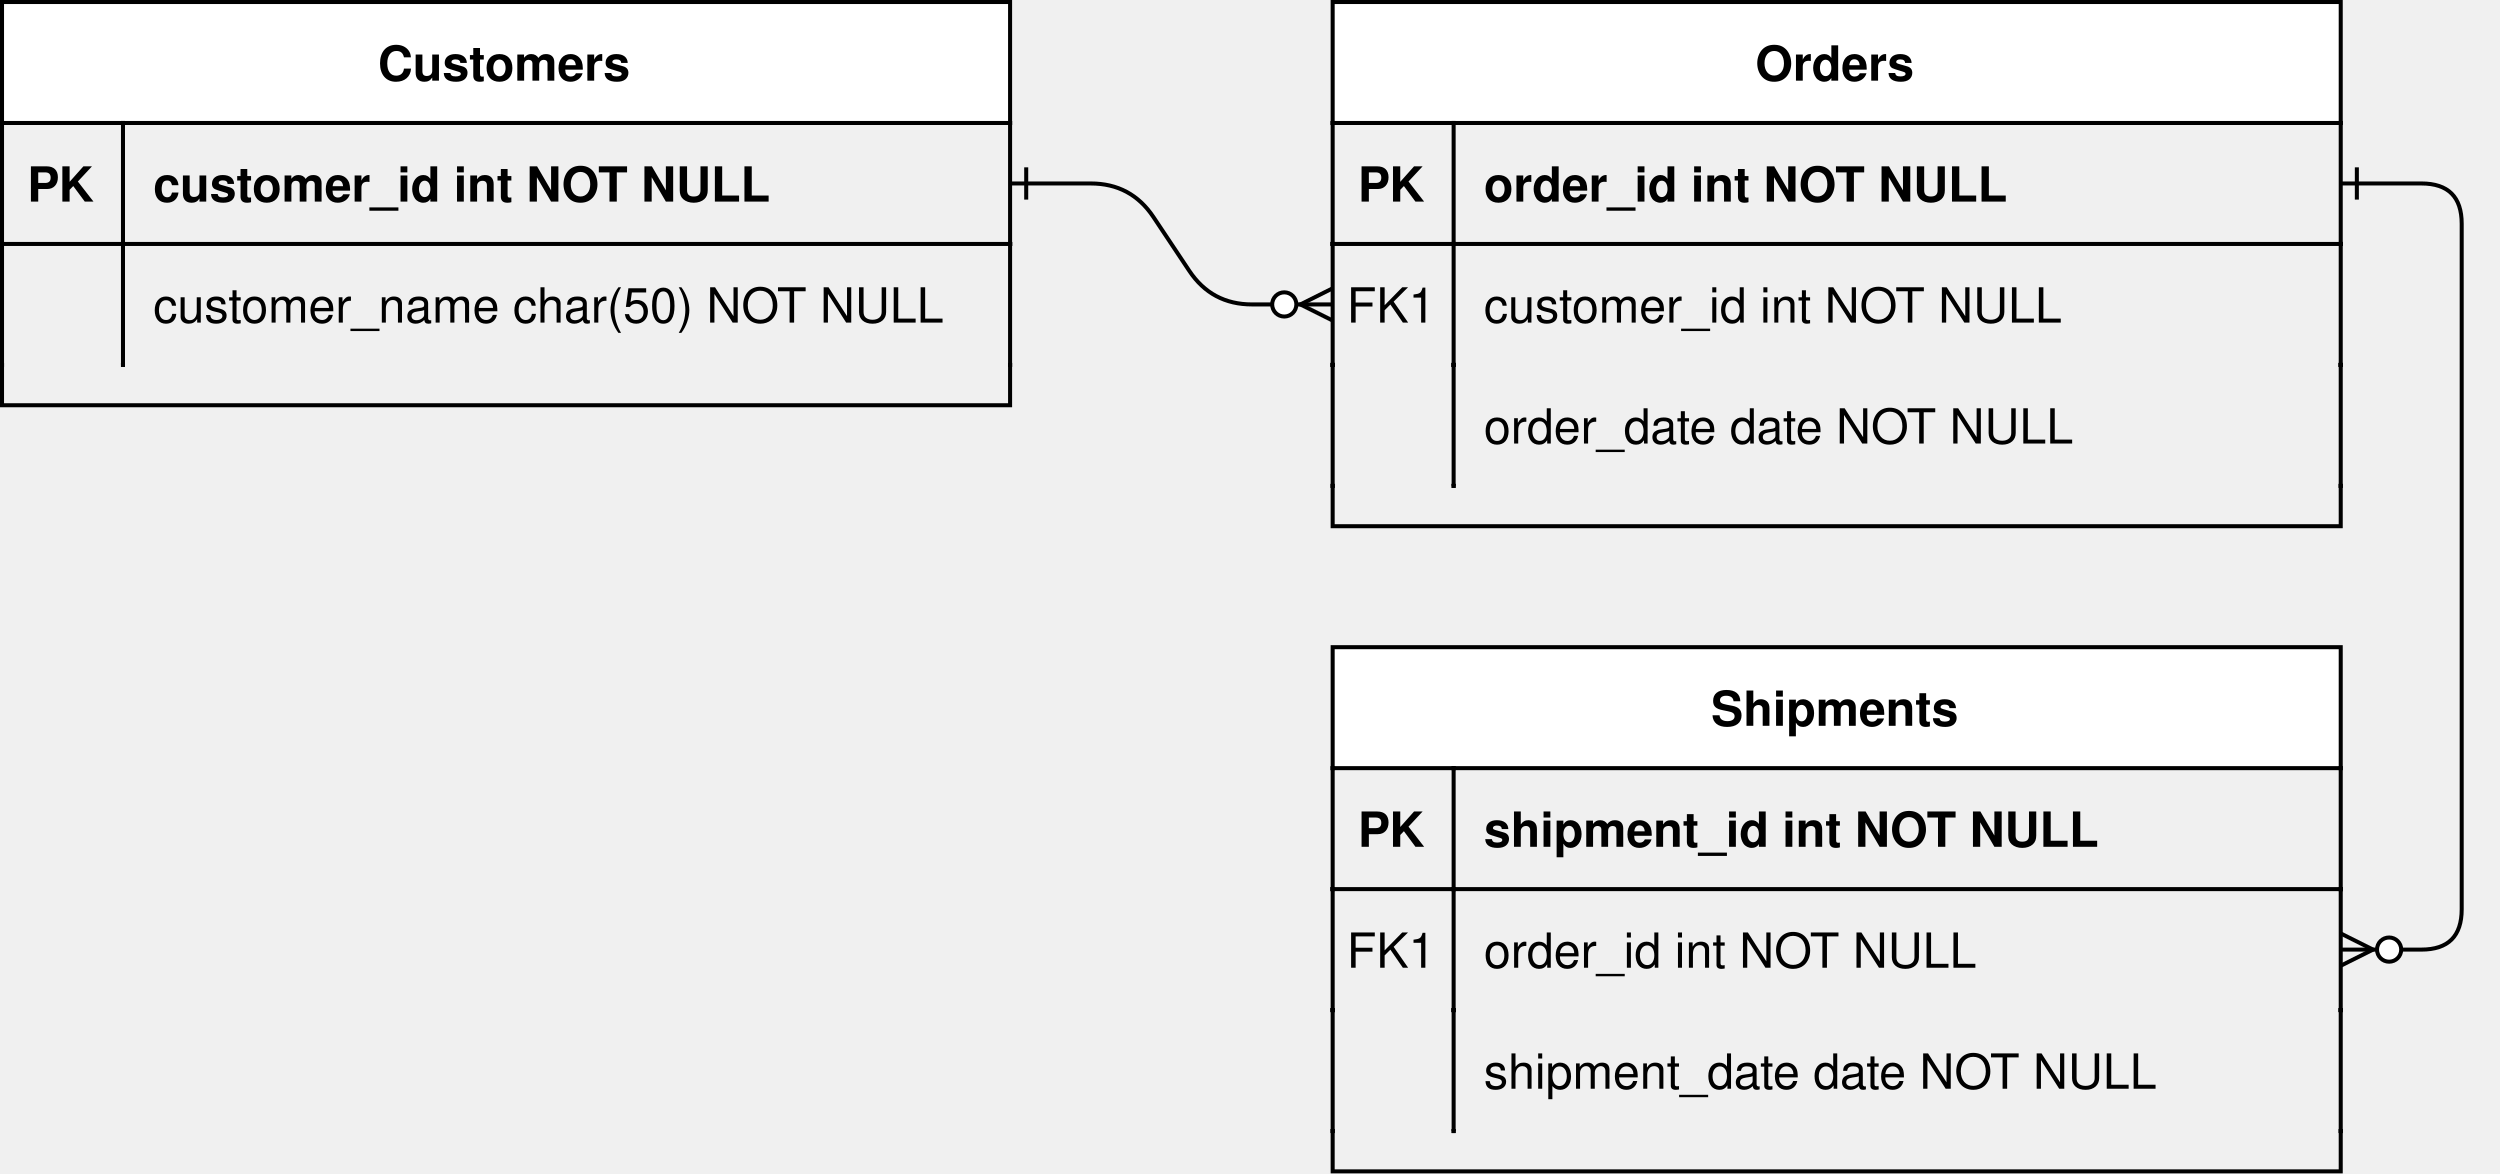
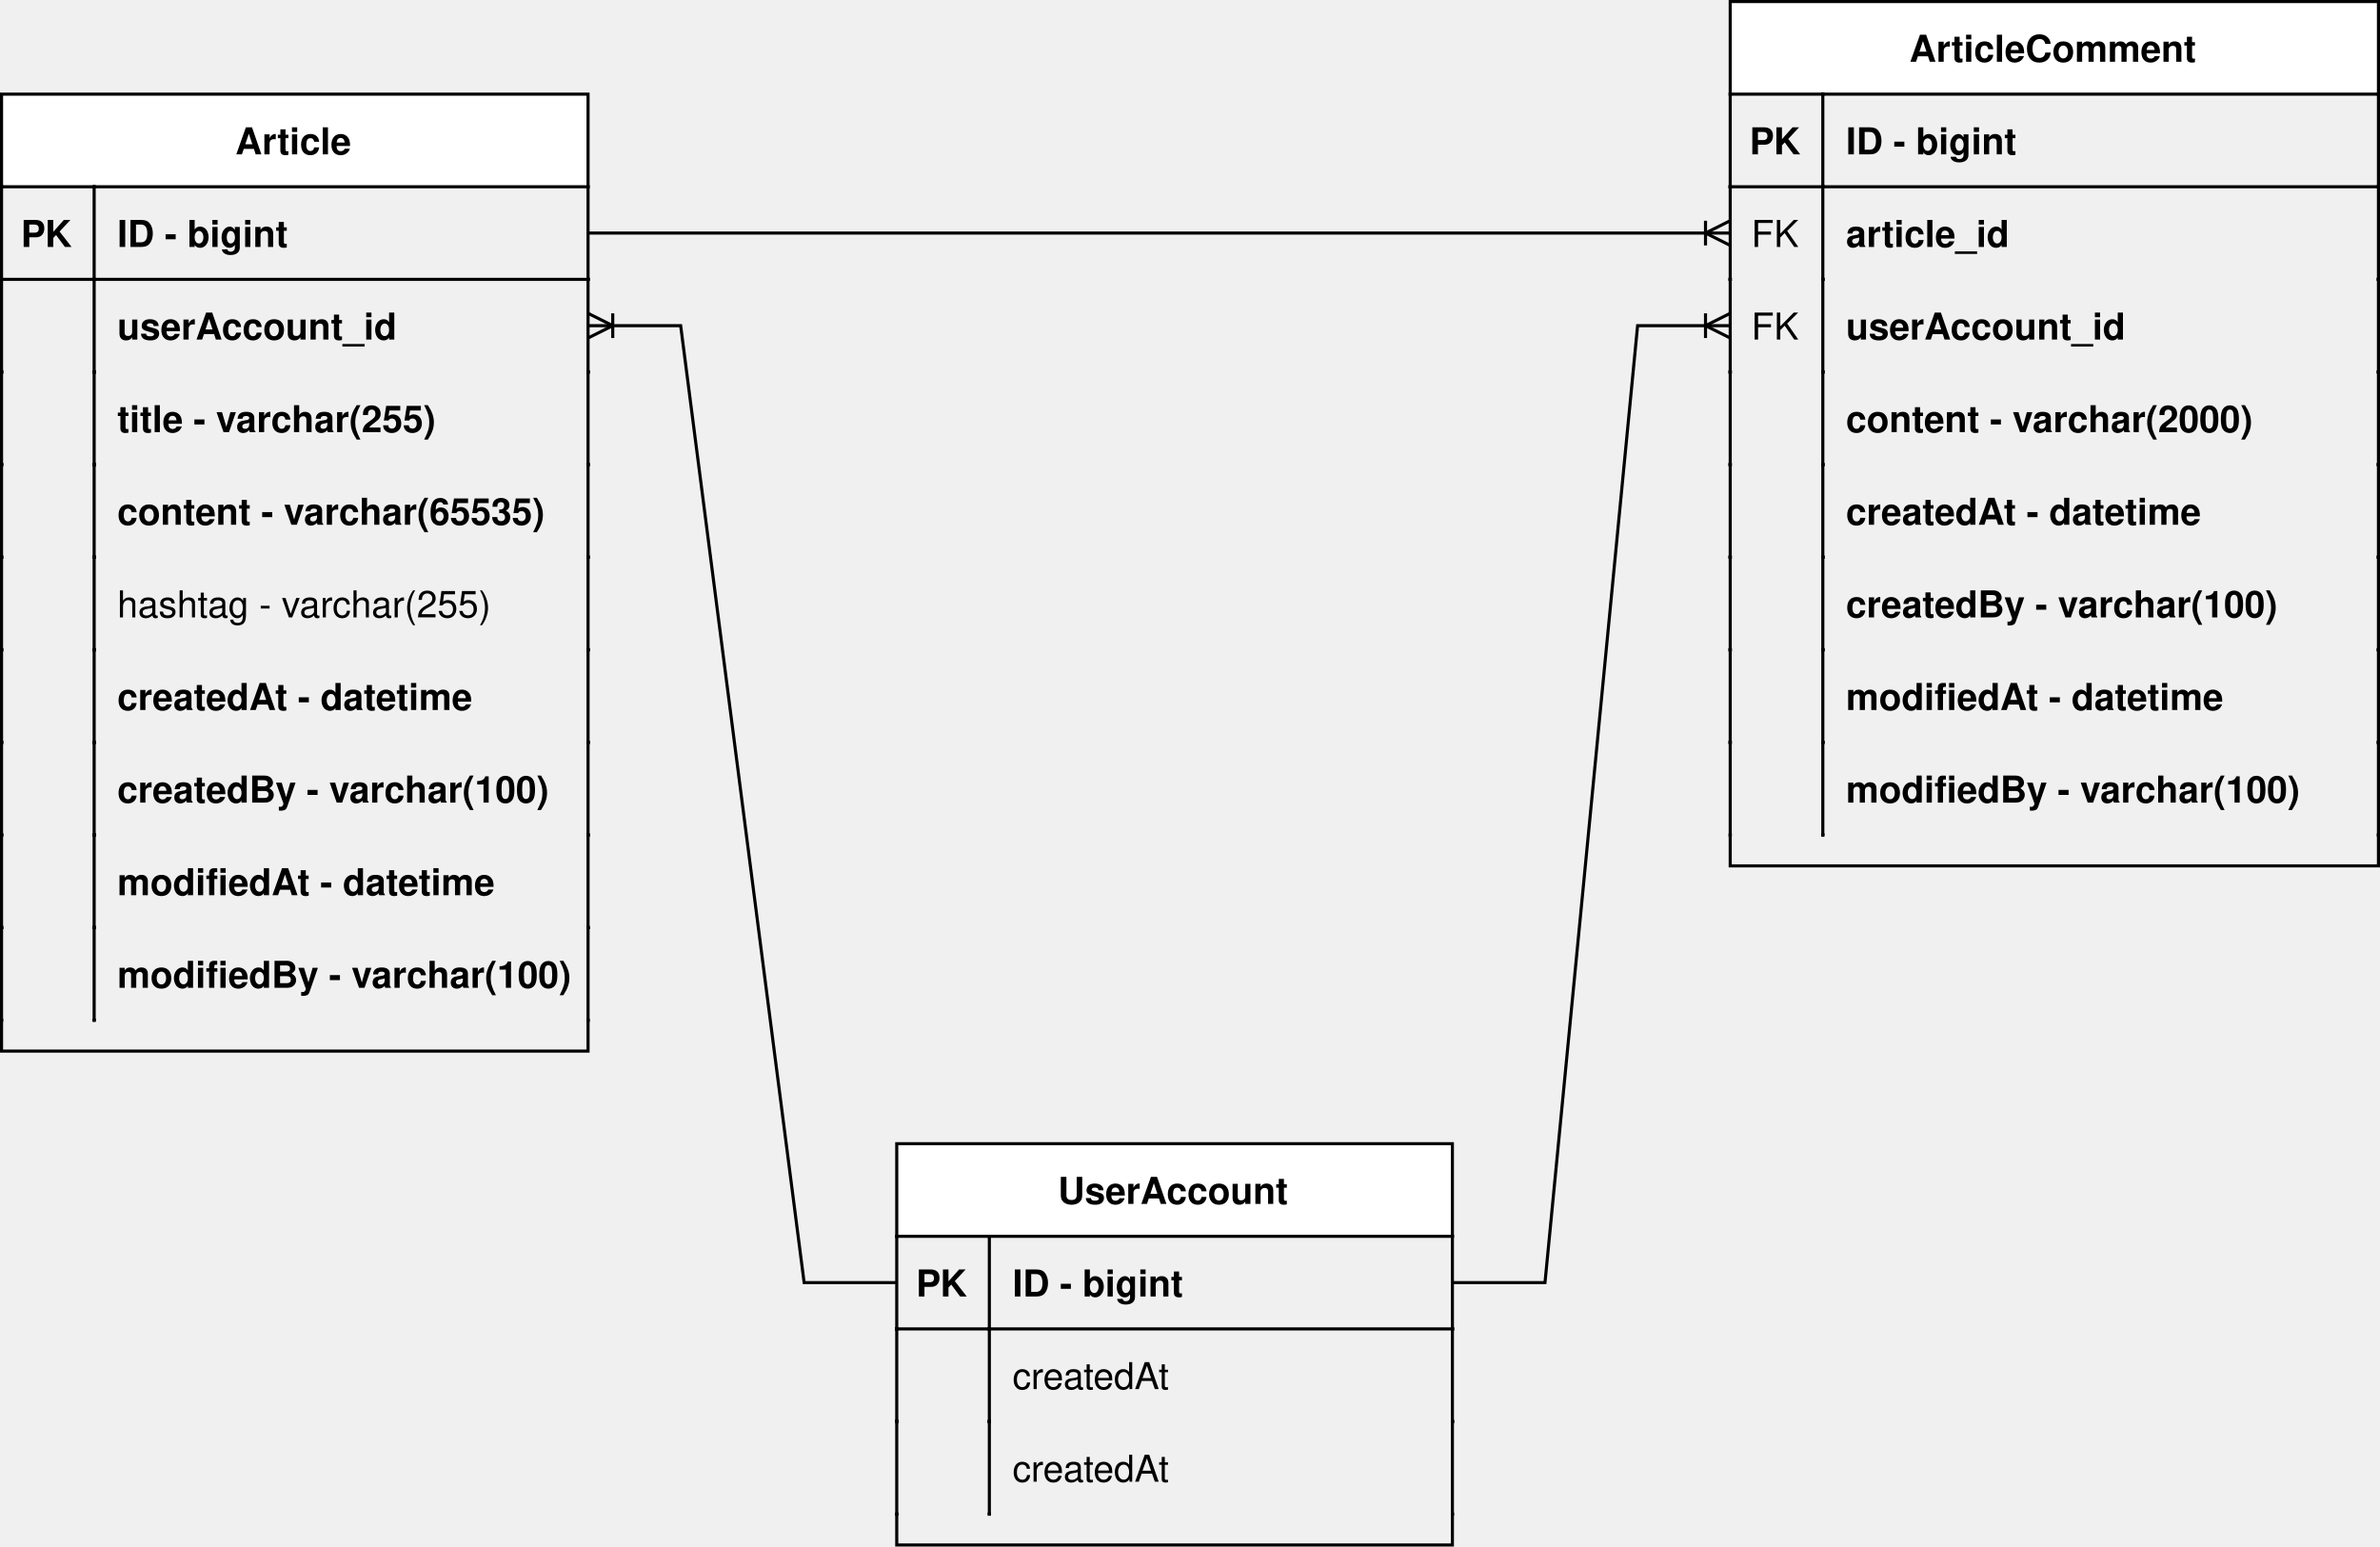
- <svg xmlns="http://www.w3.org/2000/svg" version="1.1" width="620px" height="291px" viewBox="-0.5 -0.5 620 291" content="&lt;mxfile host=&quot;app.diagrams.net&quot; modified=&quot;2022-07-27T01:55:02.403Z&quot; agent=&quot;5.0 (Macintosh; Intel Mac OS X 10_15_7) AppleWebKit/605.1.15 (KHTML, like Gecko) Version/15.5 Safari/605.1.15&quot; etag=&quot;vLggcHE99h43dn4BjbRa&quot; version=&quot;20.2.1&quot; type=&quot;github&quot;&gt;&lt;diagram id=&quot;R2lEEEUBdFMjLlhIrx00&quot; name=&quot;Page-1&quot;&gt;7Vttb5s6GP01SHcfVoEJSfuxYckmLbmr2m77eOWCA9YIRsZ526+fDTaEOGlhd2m8JlLUwMMTg59zfGyfJpbrz9cfKcziKQlRYgE7XFvuBwsABwCXv4nIpowMbgZlIKI4lEl14AH/RDJoy+gChyhvJDJCEoazZjAgaYoC1ohBSsmqmTYjSfOuGYyQFngIYKJHv+OQxWX02rPr+CeEo1jd2bHllTlUyTKQxzAkq0YIrdmYpEw+4h2ic5iilPErU0h/IGp5o5gx0dNbC4z5ayayryJCogTBDOdXAZnzcJDzlPEMznEiyrzV0FA2xG/njizXp4Sw8mi+9lEisFIwlM80PnC1qgMV7bb4gP9+uZn8sFn6aeV+Y9NpdDd4ei9bWcJkIesra8M2quAo5PWXp/xWmG3uUQIZJumovjJEaXgr0OVJo/ufiJJHMoUp7/wwZ5Cy+hpJZfoY88dzPzgqRZ7b/FzvmnzOnCxogJ7pD+hJSkIaIfZMYl8CHjbYJiv3EZE5YnTDE1Y1xyomxdv8UkFaFGXZZCmUTIqqBqt73BFcEEsOTLcn21HDUlFSNVF2XX5qG+adhno7DfV3GypLozXED7Y6XocKFnVhFHhjlHJbMsoZGEapnt1kgnP9u5TqNxsCtveqlNIZ9YWGiOYar7iiZ+KQwaeCQQUJ5BTmChbwSYlBnHL9LVkSkCSBWY6L9DIS4yScwA1ZMNWQOhvO8BqF9+UMJnI5/ya8sVxSTMwFitXiMkxwlPLjgFNO3HFIUc6fZQJzJjMOknKJKEPrZ1mksPF2QFbDfYtlwNvHMtc+TKgGgl3hcl8WAAUU7zrDMLnnCwWYRgVmTUhEXUNKskc1+kQgE0RDdLRE5VRdFJ8PdZ8kRCCbloJQpBWd84b8xbvr21ee5fEH8Pm5U5/zl0inzCdpzijEBRyIA7VCAqwhI5m8T4Jm6jGoLKY4fiKM8Zn/EKzP0vplrCW2bktoj4ZsT0P27nMXbAnv6ywpVDvGYYjSckiKdSKs8d4D5d76VzXfBWN3ILbEw22NxxYA7mvW39PqT4QQ/sc/5APr1i5V+98vj+Lv18nEqpa6JsGjdLHMHeYZDHAaTcpP9nfw846B39o6OJ7Aa+LZP2el3L8q+zNK2T+1Ug40ZMefnS7gvtJYbAlAvzUAp5LGa63gwSLnfS7VEeyRRuOweFEX/zhYpujgzUUHj6ODN6fWQeUa/ia0ZqngTevyn0oFHd3PK1eIIWSIx+XbWchge7RMkUFH3zk/xDibF6J18To0rwNct5S343kdjr4lPqOpq8Pm2mm/OzPF7XD07fZbsjsq6ho8nekb5FwK4sXz6AqiMbOcvjc+I8nssNzsLpkntz0cfRv+V/seFVcN1kh981yZwmdle3TAyhQpBP9vd3yRQoOdD6BvxQ0cfC3rXxHVXB1U5d23VjxD96MDYsaooW5/+NLDv9gf1tZXOzp/1cM+GmQX+6PlcPz77A/wtu0PYL79AXT746V/ap6T99EBQWOmuIv3cSy9PLn3AXTvw8DB2Lb+5hsfQDc+KnVM4Vys9IMY0n88+93ZLPpNskD4af3jlvKr4PUvktzRLw==&lt;/diagram&gt;&lt;/mxfile&gt;" resource="https://app.diagrams.net/?libs=general;er#Hhanseongseo%2Fsimple-board%2Ffeature%252F%25232-domain%2Fproject-board-erd.svg">
+ <svg xmlns="http://www.w3.org/2000/svg" version="1.1" width="771px" height="501px" viewBox="-0.5 -0.5 771 501" content="&lt;mxfile host=&quot;app.diagrams.net&quot; modified=&quot;2022-07-27T02:11:26.853Z&quot; agent=&quot;5.0 (Macintosh; Intel Mac OS X 10_15_7) AppleWebKit/605.1.15 (KHTML, like Gecko) Version/15.5 Safari/605.1.15&quot; etag=&quot;rqekMiISKGK_x2-qUILP&quot; version=&quot;20.2.1&quot; type=&quot;github&quot;&gt;&lt;diagram id=&quot;R2lEEEUBdFMjLlhIrx00&quot; name=&quot;Page-1&quot;&gt;7V3vc6I4GP5rnLn70A4/RO3Hatvdm6tznW5vb/fTTioRuEXihLTV/es3kUTRAEX5ISXM2A55DYG8z5OHJOSNPXOyWH3CYOlOkQ39nqHZq5550zOMq/6A/meGdWQYGFpkcLBnRyZ9Z/ji/YLcKLK9eDYM9zIShHziLfeNMxQEcEb2bABj9LafbY78/asugQMlw5cZ8GXrf55N3Mg6srSd/TP0HFdcWdf4NwsgMnND6AIbve2Z4IrcoYDwW3yAeAECGBD6zRTgnxD3rFuXEFbT655xRz9zlvvSQcjxIVh64eUMLah5FtIsd3Ow8Hzm5lhBY14QvZx52zMnGCESHS1WE+gzqAQM0T3dpXy79QNm5eY4YXLxur7/qZHg85v5lUynzsPw+cIwo2Jegf/CHXyNiTej3o58RNbC8dRdS3ZIwDMzjUMCMOH8MDVqoIgT4AW0cuaNvkn7PliG3iZ7ZHE9374Ha/RCREEiNZ57K2g/RvRgeSlT7mlhLMkKZ47+wm+GfQ18zwno8YzWnl1xjGFI7+UehITnkP3DXfYKMYGrmIn76xNEC0jwmmbh35qcFrypDHnybcc7/Yrb3BjnTNFWACeSsy15hw894BAdA1dfgisVJ1pz4gH/kTZCEDgbyPYRYW61MVo+AexAwg1L5DGH3r7CqBlsfO/5/gT5iAEboACKbJvaWWP6ofWdaJdWz6I3MKFpfZemH5YdkwkKQoIpQdilIMXpDTKsxgQt+XV8OBe3gbk32fEzIoS2qjRUs3n9PtbrfazfBbcybC0J24e/j0EX0crO/Y2iuZ5twyBqk0yFwQ7xBDATEdh6/RCOw5aYF5F+bkRiEJhHIsAL27nl6NKAT+kfAALH6CWwQwnW7X0WQHogIf0X/add0L9nz2EtpHmwC8GN8o7DJZh5gXMfnTk44IVVCS8OVDneUgel8iRXcXUQZaiy3GtVyv3g7HI/KoRtTa0+r/+Huf3fenG/knB9CSG+ns3oJckPem7zUD5K2xMGHkU50WZhd6Y/prphLB/H1j/f777+7z75vy5GxRp/a4Rd4kZurU8V9qsahT0ZW1kAGtjkc/k/g7utFvbEegsSxXAlHtnc7MXGjGcuwH8YlvVnA/E+ReLLZIdyEq9LbOkUvhyF141zS7zRboVvf889sdryVDib0Y6m/+MKP7AsU2mN73rxkR+UnoyvVuKtc0u8PBnfwAZ/ehPuqynx8sS7C0KXAKclnfjSCaGcpuvyKK8T9ZJEfXRuUdeLDcoar+oRedWTdV0ekM0wpJe0r0Xn3aYp4i3Sl7U0WNXL6ransEM9jZdHep3Gl6Px22WC59P4YqOy5mt8CgCt13h5RMY1frw+6L3rmvYhe+9l6XwKQ9TTeXm41+l8STrfP7vOF1sb1XydHyiq8/LSiAWyvbnXdebz0EM9kS+23KIT+QyRzx3wUNmL1mKzcc0X+Ss1Rd6QJ+KEyHe9+XwUUU7oRdOXQ9UmaLGAGUETHyti7R2SZL98t4Q8cwlP6KZvp2jieBqjyiRc6cm23LBmUD71+ZzQ9hPBre7xLM+1faCQtZMQUXT2LSE4sbUha2XyIuMpPSr3KZ2nuDqI0g3HqpL7hJC1euXelEdjd02U+wIIKDoeM+XxGIj61u0JWCuTD8rJ+kjpXnylsp4QsFavrI/kXnzLZH2kaK99JPfaWxmLXCYnlJP2YReLXJW0J0Wq1avtw5YHIw8VDUYeyUOx5GA1Q1P79UkaQZSTebNYRFMn88dFq9U8M1NspVvjZT4ir3oyb8qL3LrAhtzsUE/ju658ZRqfELxWs8a3vCtvKtqV7yd05bvAhmMYopzO97vNharS+aQAtnp1vm+0W+f7im4v1JdfoXWBDfnpoZ7Id9sLVSbyeZfFVifybd9fSNENhvryRFwX2HAcRdQTenmS79/dW/pUhigU1WCK96giqiFpl4kkNPXqBFzpqbZii+gjwqc+ncto+cWwlWfaWh7W0Fd07k28uOvCGo7jRcYz2ir3GZ2nuDo2jpSJopDcFxwLZMt90i/x1Cr3g5bvChg5WD1xH8gTqbGX540DuMLNXdMYoJyMD7tFUFXJeNLv7tQq48OWr4EaKroGapi5BqpxAFco42kMUE7GR/KTXWICtB0oBkHUrR5ZP0IfEA8Ft7tvoqFSNHem09qPXbLwe9FoGgb2Nfu9cpq8faRMeEJTEKw3M2K0XtDmeMOVR76JU+jxd2a/tHjqZhXLdrMWiYDW/1s8ETuLJXenbVLivKiSrGapxOGmEL3gGc+V+bOrRDy80nydIyR2+xPre1Nvwog3bn/dv+UM7j2gzbB7y2qxCZWYHTrcqSSqKj9rxzWpoP5BQdKWJ5ErpIJKI22O51PdpNVOIa1eB2kzJ13jpM347cnzkdY4mLDWxf4Zx5J2oL1TUNWkzbHLZqe0R5P21CjVaklrHQjk4ESlHZjvFHQyaWkSI0Ti2TFYulNkQ5bjNw==&lt;/diagram&gt;&lt;/mxfile&gt;" resource="https://app.diagrams.net/#Hhanseongseo%2Fsimple-board%2Ffeature%252F%25232-domain%2Fproject-board-erd.svg">
  <defs>
-     <clipPath id="mx-clip-330-30-30-30-0">
-       <rect x="330" y="30" width="30" height="30" />
-     </clipPath>
-     <clipPath id="mx-clip-366-30-214-30-0">
-       <rect x="366" y="30" width="214" height="30" />
-     </clipPath>
-     <clipPath id="mx-clip-330-60-30-30-0">
-       <rect x="330" y="60" width="30" height="30" />
-     </clipPath>
-     <clipPath id="mx-clip-366-60-214-30-0">
-       <rect x="366" y="60" width="214" height="30" />
-     </clipPath>
-     <clipPath id="mx-clip-366-90-214-30-0">
-       <rect x="366" y="90" width="214" height="30" />
-     </clipPath>
-     <clipPath id="mx-clip-330-190-30-30-0">
-       <rect x="330" y="190" width="30" height="30" />
-     </clipPath>
-     <clipPath id="mx-clip-366-190-214-30-0">
-       <rect x="366" y="190" width="214" height="30" />
-     </clipPath>
-     <clipPath id="mx-clip-330-220-30-30-0">
-       <rect x="330" y="220" width="30" height="30" />
-     </clipPath>
-     <clipPath id="mx-clip-366-220-214-30-0">
-       <rect x="366" y="220" width="214" height="30" />
-     </clipPath>
-     <clipPath id="mx-clip-366-250-214-30-0">
-       <rect x="366" y="250" width="214" height="30" />
-     </clipPath>
-     <clipPath id="mx-clip-0-30-30-30-0">
-       <rect x="0" y="30" width="30" height="30" />
-     </clipPath>
-     <clipPath id="mx-clip-36-30-214-30-0">
-       <rect x="36" y="30" width="214" height="30" />
-     </clipPath>
-     <clipPath id="mx-clip-36-60-214-30-0">
-       <rect x="36" y="60" width="214" height="30" />
+     <clipPath id="mx-clip-0-60-30-30-0">
+       <rect x="0" y="60" width="30" height="30" />
+     </clipPath>
+     <clipPath id="mx-clip-36-60-154-30-0">
+       <rect x="36" y="60" width="154" height="30" />
+     </clipPath>
+     <clipPath id="mx-clip-36-90-154-30-0">
+       <rect x="36" y="90" width="154" height="30" />
+     </clipPath>
+     <clipPath id="mx-clip-36-120-154-30-0">
+       <rect x="36" y="120" width="154" height="30" />
+     </clipPath>
+     <clipPath id="mx-clip-36-150-154-30-0">
+       <rect x="36" y="150" width="154" height="30" />
+     </clipPath>
+     <clipPath id="mx-clip-36-180-154-30-0">
+       <rect x="36" y="180" width="154" height="30" />
+     </clipPath>
+     <clipPath id="mx-clip-36-210-154-30-0">
+       <rect x="36" y="210" width="154" height="30" />
+     </clipPath>
+     <clipPath id="mx-clip-36-240-154-30-0">
+       <rect x="36" y="240" width="154" height="30" />
+     </clipPath>
+     <clipPath id="mx-clip-36-270-154-30-0">
+       <rect x="36" y="270" width="154" height="30" />
+     </clipPath>
+     <clipPath id="mx-clip-36-300-154-30-0">
+       <rect x="36" y="300" width="154" height="30" />
+     </clipPath>
+     <clipPath id="mx-clip-560-30-30-30-0">
+       <rect x="560" y="30" width="30" height="30" />
+     </clipPath>
+     <clipPath id="mx-clip-596-30-174-30-0">
+       <rect x="596" y="30" width="174" height="30" />
+     </clipPath>
+     <clipPath id="mx-clip-560-60-30-30-0">
+       <rect x="560" y="60" width="30" height="30" />
+     </clipPath>
+     <clipPath id="mx-clip-596-60-174-30-0">
+       <rect x="596" y="60" width="174" height="30" />
+     </clipPath>
+     <clipPath id="mx-clip-560-90-30-30-0">
+       <rect x="560" y="90" width="30" height="30" />
+     </clipPath>
+     <clipPath id="mx-clip-596-90-174-30-0">
+       <rect x="596" y="90" width="174" height="30" />
+     </clipPath>
+     <clipPath id="mx-clip-596-120-174-30-0">
+       <rect x="596" y="120" width="174" height="30" />
+     </clipPath>
+     <clipPath id="mx-clip-596-150-174-30-0">
+       <rect x="596" y="150" width="174" height="30" />
+     </clipPath>
+     <clipPath id="mx-clip-596-180-174-30-0">
+       <rect x="596" y="180" width="174" height="30" />
+     </clipPath>
+     <clipPath id="mx-clip-596-210-174-30-0">
+       <rect x="596" y="210" width="174" height="30" />
+     </clipPath>
+     <clipPath id="mx-clip-596-240-174-30-0">
+       <rect x="596" y="240" width="174" height="30" />
+     </clipPath>
+     <clipPath id="mx-clip-290-400-30-30-0">
+       <rect x="290" y="400" width="30" height="30" />
+     </clipPath>
+     <clipPath id="mx-clip-326-400-144-30-0">
+       <rect x="326" y="400" width="144" height="30" />
+     </clipPath>
+     <clipPath id="mx-clip-326-430-144-30-0">
+       <rect x="326" y="430" width="144" height="30" />
+     </clipPath>
+     <clipPath id="mx-clip-326-460-144-30-0">
+       <rect x="326" y="460" width="144" height="30" />
    </clipPath>
  </defs>
  <g>
-     <path d="M 250 45 L 270 45 Q 280 45 285.55 53.32 L 294.45 66.68 Q 300 75 310 75 L 330 75" fill="none" stroke="rgb(0, 0, 0)" stroke-miterlimit="10" pointer-events="stroke" />
-     <path d="M 254 41 L 254 49" fill="none" stroke="rgb(0, 0, 0)" stroke-miterlimit="10" pointer-events="all" />
-     <ellipse cx="318" cy="75" rx="3" ry="3" fill="#ffffff" stroke="rgb(0, 0, 0)" pointer-events="all" />
-     <path d="M 330 71 L 322 75 L 330 79" fill="none" stroke="rgb(0, 0, 0)" stroke-miterlimit="10" pointer-events="all" />
-     <path d="M 580 45 L 600 45 Q 610 45 610 55 L 610 225 Q 610 235 600 235 L 580 235" fill="none" stroke="rgb(0, 0, 0)" stroke-miterlimit="10" pointer-events="stroke" />
-     <path d="M 584 41 L 584 49" fill="none" stroke="rgb(0, 0, 0)" stroke-miterlimit="10" pointer-events="all" />
-     <ellipse cx="592" cy="235" rx="3" ry="3" fill="#ffffff" stroke="rgb(0, 0, 0)" pointer-events="all" />
-     <path d="M 580 239 L 588 235 L 580 231" fill="none" stroke="rgb(0, 0, 0)" stroke-miterlimit="10" pointer-events="all" />
-     <path d="M 330 30 L 330 0 L 580 0 L 580 30" fill="rgb(255, 255, 255)" stroke="rgb(0, 0, 0)" stroke-miterlimit="10" pointer-events="all" />
-     <path d="M 330 30 L 330 130 L 580 130 L 580 30" fill="none" stroke="rgb(0, 0, 0)" stroke-miterlimit="10" pointer-events="none" />
-     <path d="M 330 30 L 580 30" fill="none" stroke="rgb(0, 0, 0)" stroke-miterlimit="10" pointer-events="none" />
-     <path d="M 360 30 L 360 60 L 360 90 L 360 120" fill="none" stroke="rgb(0, 0, 0)" stroke-miterlimit="10" pointer-events="none" />
+     <path d="M 0 60 L 0 30 L 190 30 L 190 60" fill="rgb(255, 255, 255)" stroke="rgb(0, 0, 0)" stroke-miterlimit="10" pointer-events="all" />
+     <path d="M 0 60 L 0 340 L 190 340 L 190 60" fill="none" stroke="rgb(0, 0, 0)" stroke-miterlimit="10" pointer-events="none" />
+     <path d="M 0 60 L 190 60" fill="none" stroke="rgb(0, 0, 0)" stroke-miterlimit="10" pointer-events="none" />
+     <path d="M 30 60 L 30 90 L 30 120 L 30 150 L 30 180 L 30 210 L 30 240 L 30 270 L 30 300 L 30 330" fill="none" stroke="rgb(0, 0, 0)" stroke-miterlimit="10" pointer-events="none" />
    <g fill="rgb(0, 0, 0)" font-family="Helvetica" font-weight="bold" pointer-events="none" text-anchor="middle" font-size="12px">
-       <text x="454.5" y="19.5">Orders</text>
-     </g>
-     <path d="M 330 30 M 580 30 M 580 60 L 330 60" fill="none" stroke="rgb(0, 0, 0)" stroke-linecap="square" stroke-miterlimit="10" pointer-events="none" />
-     <path d="M 330 30 M 360 30 M 360 60 M 330 60" fill="none" stroke="rgb(0, 0, 0)" stroke-linecap="square" stroke-miterlimit="10" pointer-events="none" />
-     <g fill="rgb(0, 0, 0)" font-family="Helvetica" font-weight="bold" pointer-events="none" clip-path="url(#mx-clip-330-30-30-30-0)" text-anchor="middle" font-size="12px">
-       <text x="344.5" y="49.5">PK</text>
-     </g>
-     <path d="M 360 30 M 580 30 M 580 60 M 360 60" fill="none" stroke="rgb(0, 0, 0)" stroke-linecap="square" stroke-miterlimit="10" pointer-events="none" />
-     <g fill="rgb(0, 0, 0)" font-family="Helvetica" font-weight="bold" text-decoration="underline" pointer-events="none" clip-path="url(#mx-clip-366-30-214-30-0)" font-size="12px">
-       <text x="367.5" y="49.5">order_id int NOT NULL </text>
-     </g>
-     <path d="M 330 60 M 580 60 M 580 90 M 330 90" fill="none" stroke="rgb(0, 0, 0)" stroke-linecap="square" stroke-miterlimit="10" pointer-events="none" />
-     <path d="M 330 60 M 360 60 M 360 90 M 330 90" fill="none" stroke="rgb(0, 0, 0)" stroke-linecap="square" stroke-miterlimit="10" pointer-events="none" />
-     <g fill="rgb(0, 0, 0)" font-family="Helvetica" pointer-events="none" clip-path="url(#mx-clip-330-60-30-30-0)" text-anchor="middle" font-size="12px">
-       <text x="344.5" y="79.5">FK1</text>
-     </g>
-     <path d="M 360 60 M 580 60 M 580 90 M 360 90" fill="none" stroke="rgb(0, 0, 0)" stroke-linecap="square" stroke-miterlimit="10" pointer-events="none" />
-     <g fill="rgb(0, 0, 0)" font-family="Helvetica" pointer-events="none" clip-path="url(#mx-clip-366-60-214-30-0)" font-size="12px">
-       <text x="367.5" y="79.5">customer_id int NOT NULL</text>
-     </g>
-     <path d="M 330 90 M 580 90 M 580 120 M 330 120" fill="none" stroke="rgb(0, 0, 0)" stroke-linecap="square" stroke-miterlimit="10" pointer-events="none" />
-     <path d="M 330 90 M 360 90 M 360 120 M 330 120" fill="none" stroke="rgb(0, 0, 0)" stroke-linecap="square" stroke-miterlimit="10" pointer-events="none" />
-     <path d="M 360 90 M 580 90 M 580 120 M 360 120" fill="none" stroke="rgb(0, 0, 0)" stroke-linecap="square" stroke-miterlimit="10" pointer-events="none" />
-     <g fill="rgb(0, 0, 0)" font-family="Helvetica" pointer-events="none" clip-path="url(#mx-clip-366-90-214-30-0)" font-size="12px">
-       <text x="367.5" y="109.5">order_date date NOT NULL</text>
-     </g>
-     <path d="M 330 190 L 330 160 L 580 160 L 580 190" fill="rgb(255, 255, 255)" stroke="rgb(0, 0, 0)" stroke-miterlimit="10" pointer-events="none" />
-     <path d="M 330 190 L 330 290 L 580 290 L 580 190" fill="none" stroke="rgb(0, 0, 0)" stroke-miterlimit="10" pointer-events="none" />
-     <path d="M 330 190 L 580 190" fill="none" stroke="rgb(0, 0, 0)" stroke-miterlimit="10" pointer-events="none" />
-     <path d="M 360 190 L 360 220 L 360 250 L 360 280" fill="none" stroke="rgb(0, 0, 0)" stroke-miterlimit="10" pointer-events="none" />
+       <text x="94.5" y="49.5">Article</text>
+     </g>
+     <path d="M 0 60 M 190 60 M 190 90 L 0 90" fill="none" stroke="rgb(0, 0, 0)" stroke-linecap="square" stroke-miterlimit="10" pointer-events="none" />
+     <path d="M 0 60 M 30 60 M 30 90 M 0 90" fill="none" stroke="rgb(0, 0, 0)" stroke-linecap="square" stroke-miterlimit="10" pointer-events="none" />
+     <g fill="rgb(0, 0, 0)" font-family="Helvetica" font-weight="bold" pointer-events="none" clip-path="url(#mx-clip-0-60-30-30-0)" text-anchor="middle" font-size="12px">
+       <text x="14.5" y="79.5">PK</text>
+     </g>
+     <path d="M 30 60 M 190 60 M 190 90 M 30 90" fill="none" stroke="rgb(0, 0, 0)" stroke-linecap="square" stroke-miterlimit="10" pointer-events="none" />
+     <g fill="rgb(0, 0, 0)" font-family="Helvetica" font-weight="bold" text-decoration="underline" pointer-events="none" clip-path="url(#mx-clip-36-60-154-30-0)" font-size="12px">
+       <text x="37.5" y="79.5">ID - bigint</text>
+     </g>
+     <path d="M 0 90 M 190 90 M 190 120 M 0 120" fill="none" stroke="rgb(0, 0, 0)" stroke-linecap="square" stroke-miterlimit="10" pointer-events="none" />
+     <path d="M 0 90 M 30 90 M 30 120 M 0 120" fill="none" stroke="rgb(0, 0, 0)" stroke-linecap="square" stroke-miterlimit="10" pointer-events="none" />
+     <path d="M 30 90 M 190 90 M 190 120 M 30 120" fill="none" stroke="rgb(0, 0, 0)" stroke-linecap="square" stroke-miterlimit="10" pointer-events="none" />
+     <g fill="rgb(0, 0, 0)" font-family="Helvetica" font-weight="bold" pointer-events="none" clip-path="url(#mx-clip-36-90-154-30-0)" font-size="12px">
+       <text x="37.5" y="109.5">userAccount_id</text>
+     </g>
+     <path d="M 0 120 M 190 120 M 190 150 M 0 150" fill="none" stroke="rgb(0, 0, 0)" stroke-linecap="square" stroke-miterlimit="10" pointer-events="none" />
+     <path d="M 0 120 M 30 120 M 30 150 M 0 150" fill="none" stroke="rgb(0, 0, 0)" stroke-linecap="square" stroke-miterlimit="10" pointer-events="none" />
+     <path d="M 30 120 M 190 120 M 190 150 M 30 150" fill="none" stroke="rgb(0, 0, 0)" stroke-linecap="square" stroke-miterlimit="10" pointer-events="none" />
+     <g fill="rgb(0, 0, 0)" font-family="Helvetica" font-weight="bold" pointer-events="none" clip-path="url(#mx-clip-36-120-154-30-0)" font-size="12px">
+       <text x="37.5" y="139.5">title - varchar(255)</text>
+     </g>
+     <path d="M 0 150 M 190 150 M 190 180 M 0 180" fill="none" stroke="rgb(0, 0, 0)" stroke-linecap="square" stroke-miterlimit="10" pointer-events="none" />
+     <path d="M 0 150 M 30 150 M 30 180 M 0 180" fill="none" stroke="rgb(0, 0, 0)" stroke-linecap="square" stroke-miterlimit="10" pointer-events="none" />
+     <path d="M 30 150 M 190 150 M 190 180 M 30 180" fill="none" stroke="rgb(0, 0, 0)" stroke-linecap="square" stroke-miterlimit="10" pointer-events="none" />
+     <g fill="rgb(0, 0, 0)" font-family="Helvetica" font-weight="bold" pointer-events="none" clip-path="url(#mx-clip-36-150-154-30-0)" font-size="12px">
+       <text x="37.5" y="169.5">content - varchar(65535)</text>
+     </g>
+     <path d="M 0 180 M 190 180 M 190 210 M 0 210" fill="none" stroke="rgb(0, 0, 0)" stroke-linecap="square" stroke-miterlimit="10" pointer-events="none" />
+     <path d="M 0 180 M 30 180 M 30 210 M 0 210" fill="none" stroke="rgb(0, 0, 0)" stroke-linecap="square" stroke-miterlimit="10" pointer-events="none" />
+     <path d="M 30 180 M 190 180 M 190 210 M 30 210" fill="none" stroke="rgb(0, 0, 0)" stroke-linecap="square" stroke-miterlimit="10" pointer-events="none" />
+     <g fill="rgb(0, 0, 0)" font-family="Helvetica" pointer-events="none" clip-path="url(#mx-clip-36-180-154-30-0)" font-size="12px">
+       <text x="37.5" y="199.5">hashtag - varchar(255)</text>
+     </g>
+     <path d="M 0 210 M 190 210 M 190 240 M 0 240" fill="none" stroke="rgb(0, 0, 0)" stroke-linecap="square" stroke-miterlimit="10" pointer-events="none" />
+     <path d="M 0 210 M 30 210 M 30 240 M 0 240" fill="none" stroke="rgb(0, 0, 0)" stroke-linecap="square" stroke-miterlimit="10" pointer-events="none" />
+     <path d="M 30 210 M 190 210 M 190 240 M 30 240" fill="none" stroke="rgb(0, 0, 0)" stroke-linecap="square" stroke-miterlimit="10" pointer-events="none" />
+     <g fill="rgb(0, 0, 0)" font-family="Helvetica" font-weight="bold" pointer-events="none" clip-path="url(#mx-clip-36-210-154-30-0)" font-size="12px">
+       <text x="37.5" y="229.5">createdAt - datetime</text>
+     </g>
+     <path d="M 0 240 M 190 240 M 190 270 M 0 270" fill="none" stroke="rgb(0, 0, 0)" stroke-linecap="square" stroke-miterlimit="10" pointer-events="none" />
+     <path d="M 0 240 M 30 240 M 30 270 M 0 270" fill="none" stroke="rgb(0, 0, 0)" stroke-linecap="square" stroke-miterlimit="10" pointer-events="none" />
+     <path d="M 30 240 M 190 240 M 190 270 M 30 270" fill="none" stroke="rgb(0, 0, 0)" stroke-linecap="square" stroke-miterlimit="10" pointer-events="none" />
+     <g fill="rgb(0, 0, 0)" font-family="Helvetica" font-weight="bold" pointer-events="none" clip-path="url(#mx-clip-36-240-154-30-0)" font-size="12px">
+       <text x="37.5" y="259.5">createdBy - varchar(100)</text>
+     </g>
+     <path d="M 0 270 M 190 270 M 190 300 M 0 300" fill="none" stroke="rgb(0, 0, 0)" stroke-linecap="square" stroke-miterlimit="10" pointer-events="none" />
+     <path d="M 0 270 M 30 270 M 30 300 M 0 300" fill="none" stroke="rgb(0, 0, 0)" stroke-linecap="square" stroke-miterlimit="10" pointer-events="none" />
+     <path d="M 30 270 M 190 270 M 190 300 M 30 300" fill="none" stroke="rgb(0, 0, 0)" stroke-linecap="square" stroke-miterlimit="10" pointer-events="none" />
+     <g fill="rgb(0, 0, 0)" font-family="Helvetica" font-weight="bold" pointer-events="none" clip-path="url(#mx-clip-36-270-154-30-0)" font-size="12px">
+       <text x="37.5" y="289.5">modifiedAt - datetime</text>
+     </g>
+     <path d="M 0 300 M 190 300 M 190 330 M 0 330" fill="none" stroke="rgb(0, 0, 0)" stroke-linecap="square" stroke-miterlimit="10" pointer-events="none" />
+     <path d="M 0 300 M 30 300 M 30 330 M 0 330" fill="none" stroke="rgb(0, 0, 0)" stroke-linecap="square" stroke-miterlimit="10" pointer-events="none" />
+     <path d="M 30 300 M 190 300 M 190 330 M 30 330" fill="none" stroke="rgb(0, 0, 0)" stroke-linecap="square" stroke-miterlimit="10" pointer-events="none" />
+     <g fill="rgb(0, 0, 0)" font-family="Helvetica" font-weight="bold" pointer-events="none" clip-path="url(#mx-clip-36-300-154-30-0)" font-size="12px">
+       <text x="37.5" y="319.5">modifiedBy - varchar(100)</text>
+     </g>
+     <path d="M 560 30 L 560 0 L 770 0 L 770 30" fill="rgb(255, 255, 255)" stroke="rgb(0, 0, 0)" stroke-miterlimit="10" pointer-events="none" />
+     <path d="M 560 30 L 560 280 L 770 280 L 770 30" fill="none" stroke="rgb(0, 0, 0)" stroke-miterlimit="10" pointer-events="none" />
+     <path d="M 560 30 L 770 30" fill="none" stroke="rgb(0, 0, 0)" stroke-miterlimit="10" pointer-events="none" />
+     <path d="M 590 30 L 590 60 L 590 90 L 590 120 L 590 150 L 590 180 L 590 210 L 590 240 L 590 270" fill="none" stroke="rgb(0, 0, 0)" stroke-miterlimit="10" pointer-events="none" />
    <g fill="rgb(0, 0, 0)" font-family="Helvetica" font-weight="bold" pointer-events="none" text-anchor="middle" font-size="12px">
-       <text x="454.5" y="179.5">Shipments</text>
-     </g>
-     <path d="M 330 190 M 580 190 M 580 220 L 330 220" fill="none" stroke="rgb(0, 0, 0)" stroke-linecap="square" stroke-miterlimit="10" pointer-events="none" />
-     <path d="M 330 190 M 360 190 M 360 220 M 330 220" fill="none" stroke="rgb(0, 0, 0)" stroke-linecap="square" stroke-miterlimit="10" pointer-events="none" />
-     <g fill="rgb(0, 0, 0)" font-family="Helvetica" font-weight="bold" pointer-events="none" clip-path="url(#mx-clip-330-190-30-30-0)" text-anchor="middle" font-size="12px">
-       <text x="344.5" y="209.5">PK</text>
-     </g>
-     <path d="M 360 190 M 580 190 M 580 220 M 360 220" fill="none" stroke="rgb(0, 0, 0)" stroke-linecap="square" stroke-miterlimit="10" pointer-events="none" />
-     <g fill="rgb(0, 0, 0)" font-family="Helvetica" font-weight="bold" text-decoration="underline" pointer-events="none" clip-path="url(#mx-clip-366-190-214-30-0)" font-size="12px">
-       <text x="367.5" y="209.5">shipment_id int NOT NULL </text>
-     </g>
-     <path d="M 330 220 M 580 220 M 580 250 M 330 250" fill="none" stroke="rgb(0, 0, 0)" stroke-linecap="square" stroke-miterlimit="10" pointer-events="none" />
-     <path d="M 330 220 M 360 220 M 360 250 M 330 250" fill="none" stroke="rgb(0, 0, 0)" stroke-linecap="square" stroke-miterlimit="10" pointer-events="none" />
-     <g fill="rgb(0, 0, 0)" font-family="Helvetica" pointer-events="none" clip-path="url(#mx-clip-330-220-30-30-0)" text-anchor="middle" font-size="12px">
-       <text x="344.5" y="239.5">FK1</text>
-     </g>
-     <path d="M 360 220 M 580 220 M 580 250 M 360 250" fill="none" stroke="rgb(0, 0, 0)" stroke-linecap="square" stroke-miterlimit="10" pointer-events="none" />
-     <g fill="rgb(0, 0, 0)" font-family="Helvetica" pointer-events="none" clip-path="url(#mx-clip-366-220-214-30-0)" font-size="12px">
-       <text x="367.5" y="239.5">order_id int NOT NULL</text>
-     </g>
-     <path d="M 330 250 M 580 250 M 580 280 M 330 280" fill="none" stroke="rgb(0, 0, 0)" stroke-linecap="square" stroke-miterlimit="10" pointer-events="none" />
-     <path d="M 330 250 M 360 250 M 360 280 M 330 280" fill="none" stroke="rgb(0, 0, 0)" stroke-linecap="square" stroke-miterlimit="10" pointer-events="none" />
-     <path d="M 360 250 M 580 250 M 580 280 M 360 280" fill="none" stroke="rgb(0, 0, 0)" stroke-linecap="square" stroke-miterlimit="10" pointer-events="none" />
-     <g fill="rgb(0, 0, 0)" font-family="Helvetica" pointer-events="none" clip-path="url(#mx-clip-366-250-214-30-0)" font-size="12px">
-       <text x="367.5" y="269.5">shipment_date date NOT NULL</text>
-     </g>
-     <path d="M 0 30 L 0 0 L 250 0 L 250 30" fill="rgb(255, 255, 255)" stroke="rgb(0, 0, 0)" stroke-miterlimit="10" pointer-events="none" />
-     <path d="M 0 30 L 0 100 L 250 100 L 250 30" fill="none" stroke="rgb(0, 0, 0)" stroke-miterlimit="10" pointer-events="none" />
-     <path d="M 0 30 L 250 30" fill="none" stroke="rgb(0, 0, 0)" stroke-miterlimit="10" pointer-events="none" />
-     <path d="M 30 30 L 30 60 L 30 90" fill="none" stroke="rgb(0, 0, 0)" stroke-miterlimit="10" pointer-events="none" />
+       <text x="664.5" y="19.5">ArticleComment</text>
+     </g>
+     <path d="M 560 30 M 770 30 M 770 60 L 560 60" fill="none" stroke="rgb(0, 0, 0)" stroke-linecap="square" stroke-miterlimit="10" pointer-events="none" />
+     <path d="M 560 30 M 590 30 M 590 60 M 560 60" fill="none" stroke="rgb(0, 0, 0)" stroke-linecap="square" stroke-miterlimit="10" pointer-events="none" />
+     <g fill="rgb(0, 0, 0)" font-family="Helvetica" font-weight="bold" pointer-events="none" clip-path="url(#mx-clip-560-30-30-30-0)" text-anchor="middle" font-size="12px">
+       <text x="574.5" y="49.5">PK</text>
+     </g>
+     <path d="M 590 30 M 770 30 M 770 60 M 590 60" fill="none" stroke="rgb(0, 0, 0)" stroke-linecap="square" stroke-miterlimit="10" pointer-events="none" />
+     <g fill="rgb(0, 0, 0)" font-family="Helvetica" font-weight="bold" text-decoration="underline" pointer-events="none" clip-path="url(#mx-clip-596-30-174-30-0)" font-size="12px">
+       <text x="597.5" y="49.5">ID - bigint</text>
+     </g>
+     <path d="M 560 60 M 770 60 M 770 90 M 560 90" fill="none" stroke="rgb(0, 0, 0)" stroke-linecap="square" stroke-miterlimit="10" pointer-events="none" />
+     <path d="M 560 60 M 590 60 M 590 90 M 560 90" fill="none" stroke="rgb(0, 0, 0)" stroke-linecap="square" stroke-miterlimit="10" pointer-events="none" />
+     <g fill="rgb(0, 0, 0)" font-family="Helvetica" pointer-events="none" clip-path="url(#mx-clip-560-60-30-30-0)" text-anchor="middle" font-size="12px">
+       <text x="574.5" y="79.5">FK</text>
+     </g>
+     <path d="M 590 60 M 770 60 M 770 90 M 590 90" fill="none" stroke="rgb(0, 0, 0)" stroke-linecap="square" stroke-miterlimit="10" pointer-events="none" />
+     <g fill="rgb(0, 0, 0)" font-family="Helvetica" font-weight="bold" pointer-events="none" clip-path="url(#mx-clip-596-60-174-30-0)" font-size="12px">
+       <text x="597.5" y="79.5">article_id</text>
+     </g>
+     <path d="M 560 90 M 770 90 M 770 120 M 560 120" fill="none" stroke="rgb(0, 0, 0)" stroke-linecap="square" stroke-miterlimit="10" pointer-events="none" />
+     <path d="M 560 90 M 590 90 M 590 120 M 560 120" fill="none" stroke="rgb(0, 0, 0)" stroke-linecap="square" stroke-miterlimit="10" pointer-events="none" />
+     <g fill="rgb(0, 0, 0)" font-family="Helvetica" pointer-events="none" clip-path="url(#mx-clip-560-90-30-30-0)" text-anchor="middle" font-size="12px">
+       <text x="574.5" y="109.5">FK</text>
+     </g>
+     <path d="M 590 90 M 770 90 M 770 120 M 590 120" fill="none" stroke="rgb(0, 0, 0)" stroke-linecap="square" stroke-miterlimit="10" pointer-events="none" />
+     <g fill="rgb(0, 0, 0)" font-family="Helvetica" font-weight="bold" pointer-events="none" clip-path="url(#mx-clip-596-90-174-30-0)" font-size="12px">
+       <text x="597.5" y="109.5">userAccount_id</text>
+     </g>
+     <path d="M 560 120 M 770 120 M 770 150 M 560 150" fill="none" stroke="rgb(0, 0, 0)" stroke-linecap="square" stroke-miterlimit="10" pointer-events="none" />
+     <path d="M 560 120 M 590 120 M 590 150 M 560 150" fill="none" stroke="rgb(0, 0, 0)" stroke-linecap="square" stroke-miterlimit="10" pointer-events="none" />
+     <path d="M 590 120 M 770 120 M 770 150 M 590 150" fill="none" stroke="rgb(0, 0, 0)" stroke-linecap="square" stroke-miterlimit="10" pointer-events="none" />
+     <g fill="rgb(0, 0, 0)" font-family="Helvetica" font-weight="bold" pointer-events="none" clip-path="url(#mx-clip-596-120-174-30-0)" font-size="12px">
+       <text x="597.5" y="139.5">content - varchar(2000)</text>
+     </g>
+     <path d="M 560 150 M 770 150 M 770 180 M 560 180" fill="none" stroke="rgb(0, 0, 0)" stroke-linecap="square" stroke-miterlimit="10" pointer-events="none" />
+     <path d="M 560 150 M 590 150 M 590 180 M 560 180" fill="none" stroke="rgb(0, 0, 0)" stroke-linecap="square" stroke-miterlimit="10" pointer-events="none" />
+     <path d="M 590 150 M 770 150 M 770 180 M 590 180" fill="none" stroke="rgb(0, 0, 0)" stroke-linecap="square" stroke-miterlimit="10" pointer-events="none" />
+     <g fill="rgb(0, 0, 0)" font-family="Helvetica" font-weight="bold" pointer-events="none" clip-path="url(#mx-clip-596-150-174-30-0)" font-size="12px">
+       <text x="597.5" y="169.5">createdAt - datetime</text>
+     </g>
+     <path d="M 560 180 M 770 180 M 770 210 M 560 210" fill="none" stroke="rgb(0, 0, 0)" stroke-linecap="square" stroke-miterlimit="10" pointer-events="none" />
+     <path d="M 560 180 M 590 180 M 590 210 M 560 210" fill="none" stroke="rgb(0, 0, 0)" stroke-linecap="square" stroke-miterlimit="10" pointer-events="none" />
+     <path d="M 590 180 M 770 180 M 770 210 M 590 210" fill="none" stroke="rgb(0, 0, 0)" stroke-linecap="square" stroke-miterlimit="10" pointer-events="none" />
+     <g fill="rgb(0, 0, 0)" font-family="Helvetica" font-weight="bold" pointer-events="none" clip-path="url(#mx-clip-596-180-174-30-0)" font-size="12px">
+       <text x="597.5" y="199.5">createdBy - varchar(100)</text>
+     </g>
+     <path d="M 560 210 M 770 210 M 770 240 M 560 240" fill="none" stroke="rgb(0, 0, 0)" stroke-linecap="square" stroke-miterlimit="10" pointer-events="none" />
+     <path d="M 560 210 M 590 210 M 590 240 M 560 240" fill="none" stroke="rgb(0, 0, 0)" stroke-linecap="square" stroke-miterlimit="10" pointer-events="none" />
+     <path d="M 590 210 M 770 210 M 770 240 M 590 240" fill="none" stroke="rgb(0, 0, 0)" stroke-linecap="square" stroke-miterlimit="10" pointer-events="none" />
+     <g fill="rgb(0, 0, 0)" font-family="Helvetica" font-weight="bold" pointer-events="none" clip-path="url(#mx-clip-596-210-174-30-0)" font-size="12px">
+       <text x="597.5" y="229.5">modifiedAt - datetime</text>
+     </g>
+     <path d="M 560 240 M 770 240 M 770 270 M 560 270" fill="none" stroke="rgb(0, 0, 0)" stroke-linecap="square" stroke-miterlimit="10" pointer-events="none" />
+     <path d="M 560 240 M 590 240 M 590 270 M 560 270" fill="none" stroke="rgb(0, 0, 0)" stroke-linecap="square" stroke-miterlimit="10" pointer-events="none" />
+     <path d="M 590 240 M 770 240 M 770 270 M 590 270" fill="none" stroke="rgb(0, 0, 0)" stroke-linecap="square" stroke-miterlimit="10" pointer-events="none" />
+     <g fill="rgb(0, 0, 0)" font-family="Helvetica" font-weight="bold" pointer-events="none" clip-path="url(#mx-clip-596-240-174-30-0)" font-size="12px">
+       <text x="597.5" y="259.5">modifiedBy - varchar(100)</text>
+     </g>
+     <path d="M 290 400 L 290 370 L 470 370 L 470 400" fill="rgb(255, 255, 255)" stroke="rgb(0, 0, 0)" stroke-miterlimit="10" pointer-events="none" />
+     <path d="M 290 400 L 290 500 L 470 500 L 470 400" fill="none" stroke="rgb(0, 0, 0)" stroke-miterlimit="10" pointer-events="none" />
+     <path d="M 290 400 L 470 400" fill="none" stroke="rgb(0, 0, 0)" stroke-miterlimit="10" pointer-events="none" />
+     <path d="M 320 400 L 320 430 L 320 460 L 320 490" fill="none" stroke="rgb(0, 0, 0)" stroke-miterlimit="10" pointer-events="none" />
    <g fill="rgb(0, 0, 0)" font-family="Helvetica" font-weight="bold" pointer-events="none" text-anchor="middle" font-size="12px">
-       <text x="124.5" y="19.5">Customers</text>
-     </g>
-     <path d="M 0 30 M 250 30 M 250 60 L 0 60" fill="none" stroke="rgb(0, 0, 0)" stroke-linecap="square" stroke-miterlimit="10" pointer-events="none" />
-     <path d="M 0 30 M 30 30 M 30 60 M 0 60" fill="none" stroke="rgb(0, 0, 0)" stroke-linecap="square" stroke-miterlimit="10" pointer-events="none" />
-     <g fill="rgb(0, 0, 0)" font-family="Helvetica" font-weight="bold" pointer-events="none" clip-path="url(#mx-clip-0-30-30-30-0)" text-anchor="middle" font-size="12px">
-       <text x="14.5" y="49.5">PK</text>
-     </g>
-     <path d="M 30 30 M 250 30 M 250 60 M 30 60" fill="none" stroke="rgb(0, 0, 0)" stroke-linecap="square" stroke-miterlimit="10" pointer-events="none" />
-     <g fill="rgb(0, 0, 0)" font-family="Helvetica" font-weight="bold" text-decoration="underline" pointer-events="none" clip-path="url(#mx-clip-36-30-214-30-0)" font-size="12px">
-       <text x="37.5" y="49.5">customer_id int NOT NULL </text>
-     </g>
-     <path d="M 0 60 M 250 60 M 250 90 M 0 90" fill="none" stroke="rgb(0, 0, 0)" stroke-linecap="square" stroke-miterlimit="10" pointer-events="none" />
-     <path d="M 0 60 M 30 60 M 30 90 M 0 90" fill="none" stroke="rgb(0, 0, 0)" stroke-linecap="square" stroke-miterlimit="10" pointer-events="none" />
-     <path d="M 30 60 M 250 60 M 250 90 M 30 90" fill="none" stroke="rgb(0, 0, 0)" stroke-linecap="square" stroke-miterlimit="10" pointer-events="none" />
-     <g fill="rgb(0, 0, 0)" font-family="Helvetica" pointer-events="none" clip-path="url(#mx-clip-36-60-214-30-0)" font-size="12px">
-       <text x="37.5" y="79.5">customer_name char(50) NOT NULL</text>
-     </g>
+       <text x="379.5" y="389.5">UserAccount</text>
+     </g>
+     <path d="M 290 400 M 470 400 M 470 430 L 290 430" fill="none" stroke="rgb(0, 0, 0)" stroke-linecap="square" stroke-miterlimit="10" pointer-events="none" />
+     <path d="M 290 400 M 320 400 M 320 430 M 290 430" fill="none" stroke="rgb(0, 0, 0)" stroke-linecap="square" stroke-miterlimit="10" pointer-events="none" />
+     <g fill="rgb(0, 0, 0)" font-family="Helvetica" font-weight="bold" pointer-events="none" clip-path="url(#mx-clip-290-400-30-30-0)" text-anchor="middle" font-size="12px">
+       <text x="304.5" y="419.5">PK</text>
+     </g>
+     <path d="M 320 400 M 470 400 M 470 430 M 320 430" fill="none" stroke="rgb(0, 0, 0)" stroke-linecap="square" stroke-miterlimit="10" pointer-events="none" />
+     <g fill="rgb(0, 0, 0)" font-family="Helvetica" font-weight="bold" text-decoration="underline" pointer-events="none" clip-path="url(#mx-clip-326-400-144-30-0)" font-size="12px">
+       <text x="327.5" y="419.5">ID - bigint</text>
+     </g>
+     <path d="M 290 430 M 470 430 M 470 460 M 290 460" fill="none" stroke="rgb(0, 0, 0)" stroke-linecap="square" stroke-miterlimit="10" pointer-events="none" />
+     <path d="M 290 430 M 320 430 M 320 460 M 290 460" fill="none" stroke="rgb(0, 0, 0)" stroke-linecap="square" stroke-miterlimit="10" pointer-events="none" />
+     <path d="M 320 430 M 470 430 M 470 460 M 320 460" fill="none" stroke="rgb(0, 0, 0)" stroke-linecap="square" stroke-miterlimit="10" pointer-events="none" />
+     <g fill="rgb(0, 0, 0)" font-family="Helvetica" pointer-events="none" clip-path="url(#mx-clip-326-430-144-30-0)" font-size="12px">
+       <text x="327.5" y="449.5">createdAt</text>
+     </g>
+     <path d="M 290 460 M 470 460 M 470 490 M 290 490" fill="none" stroke="rgb(0, 0, 0)" stroke-linecap="square" stroke-miterlimit="10" pointer-events="none" />
+     <path d="M 290 460 M 320 460 M 320 490 M 290 490" fill="none" stroke="rgb(0, 0, 0)" stroke-linecap="square" stroke-miterlimit="10" pointer-events="none" />
+     <path d="M 320 460 M 470 460 M 470 490 M 320 490" fill="none" stroke="rgb(0, 0, 0)" stroke-linecap="square" stroke-miterlimit="10" pointer-events="none" />
+     <g fill="rgb(0, 0, 0)" font-family="Helvetica" pointer-events="none" clip-path="url(#mx-clip-326-460-144-30-0)" font-size="12px">
+       <text x="327.5" y="479.5">createdAt</text>
+     </g>
+     <path d="M 190 75 L 220 75 L 530 75 L 560 75" fill="none" stroke="rgb(0, 0, 0)" stroke-miterlimit="10" pointer-events="none" />
+     <path d="M 552 79 L 552 71 M 560 71 L 552 75 L 560 79" fill="none" stroke="rgb(0, 0, 0)" stroke-miterlimit="10" pointer-events="none" />
+     <path d="M 290 415 L 260 415 L 220 105 L 190 105" fill="none" stroke="rgb(0, 0, 0)" stroke-miterlimit="10" pointer-events="none" />
+     <path d="M 198 101 L 198 109 M 190 109 L 198 105 L 190 101" fill="none" stroke="rgb(0, 0, 0)" stroke-miterlimit="10" pointer-events="none" />
+     <path d="M 470 415 L 500 415 L 530 105 L 560 105" fill="none" stroke="rgb(0, 0, 0)" stroke-miterlimit="10" pointer-events="none" />
+     <path d="M 552 109 L 552 101 M 560 101 L 552 105 L 560 109" fill="none" stroke="rgb(0, 0, 0)" stroke-miterlimit="10" pointer-events="none" />
  </g>
</svg>
